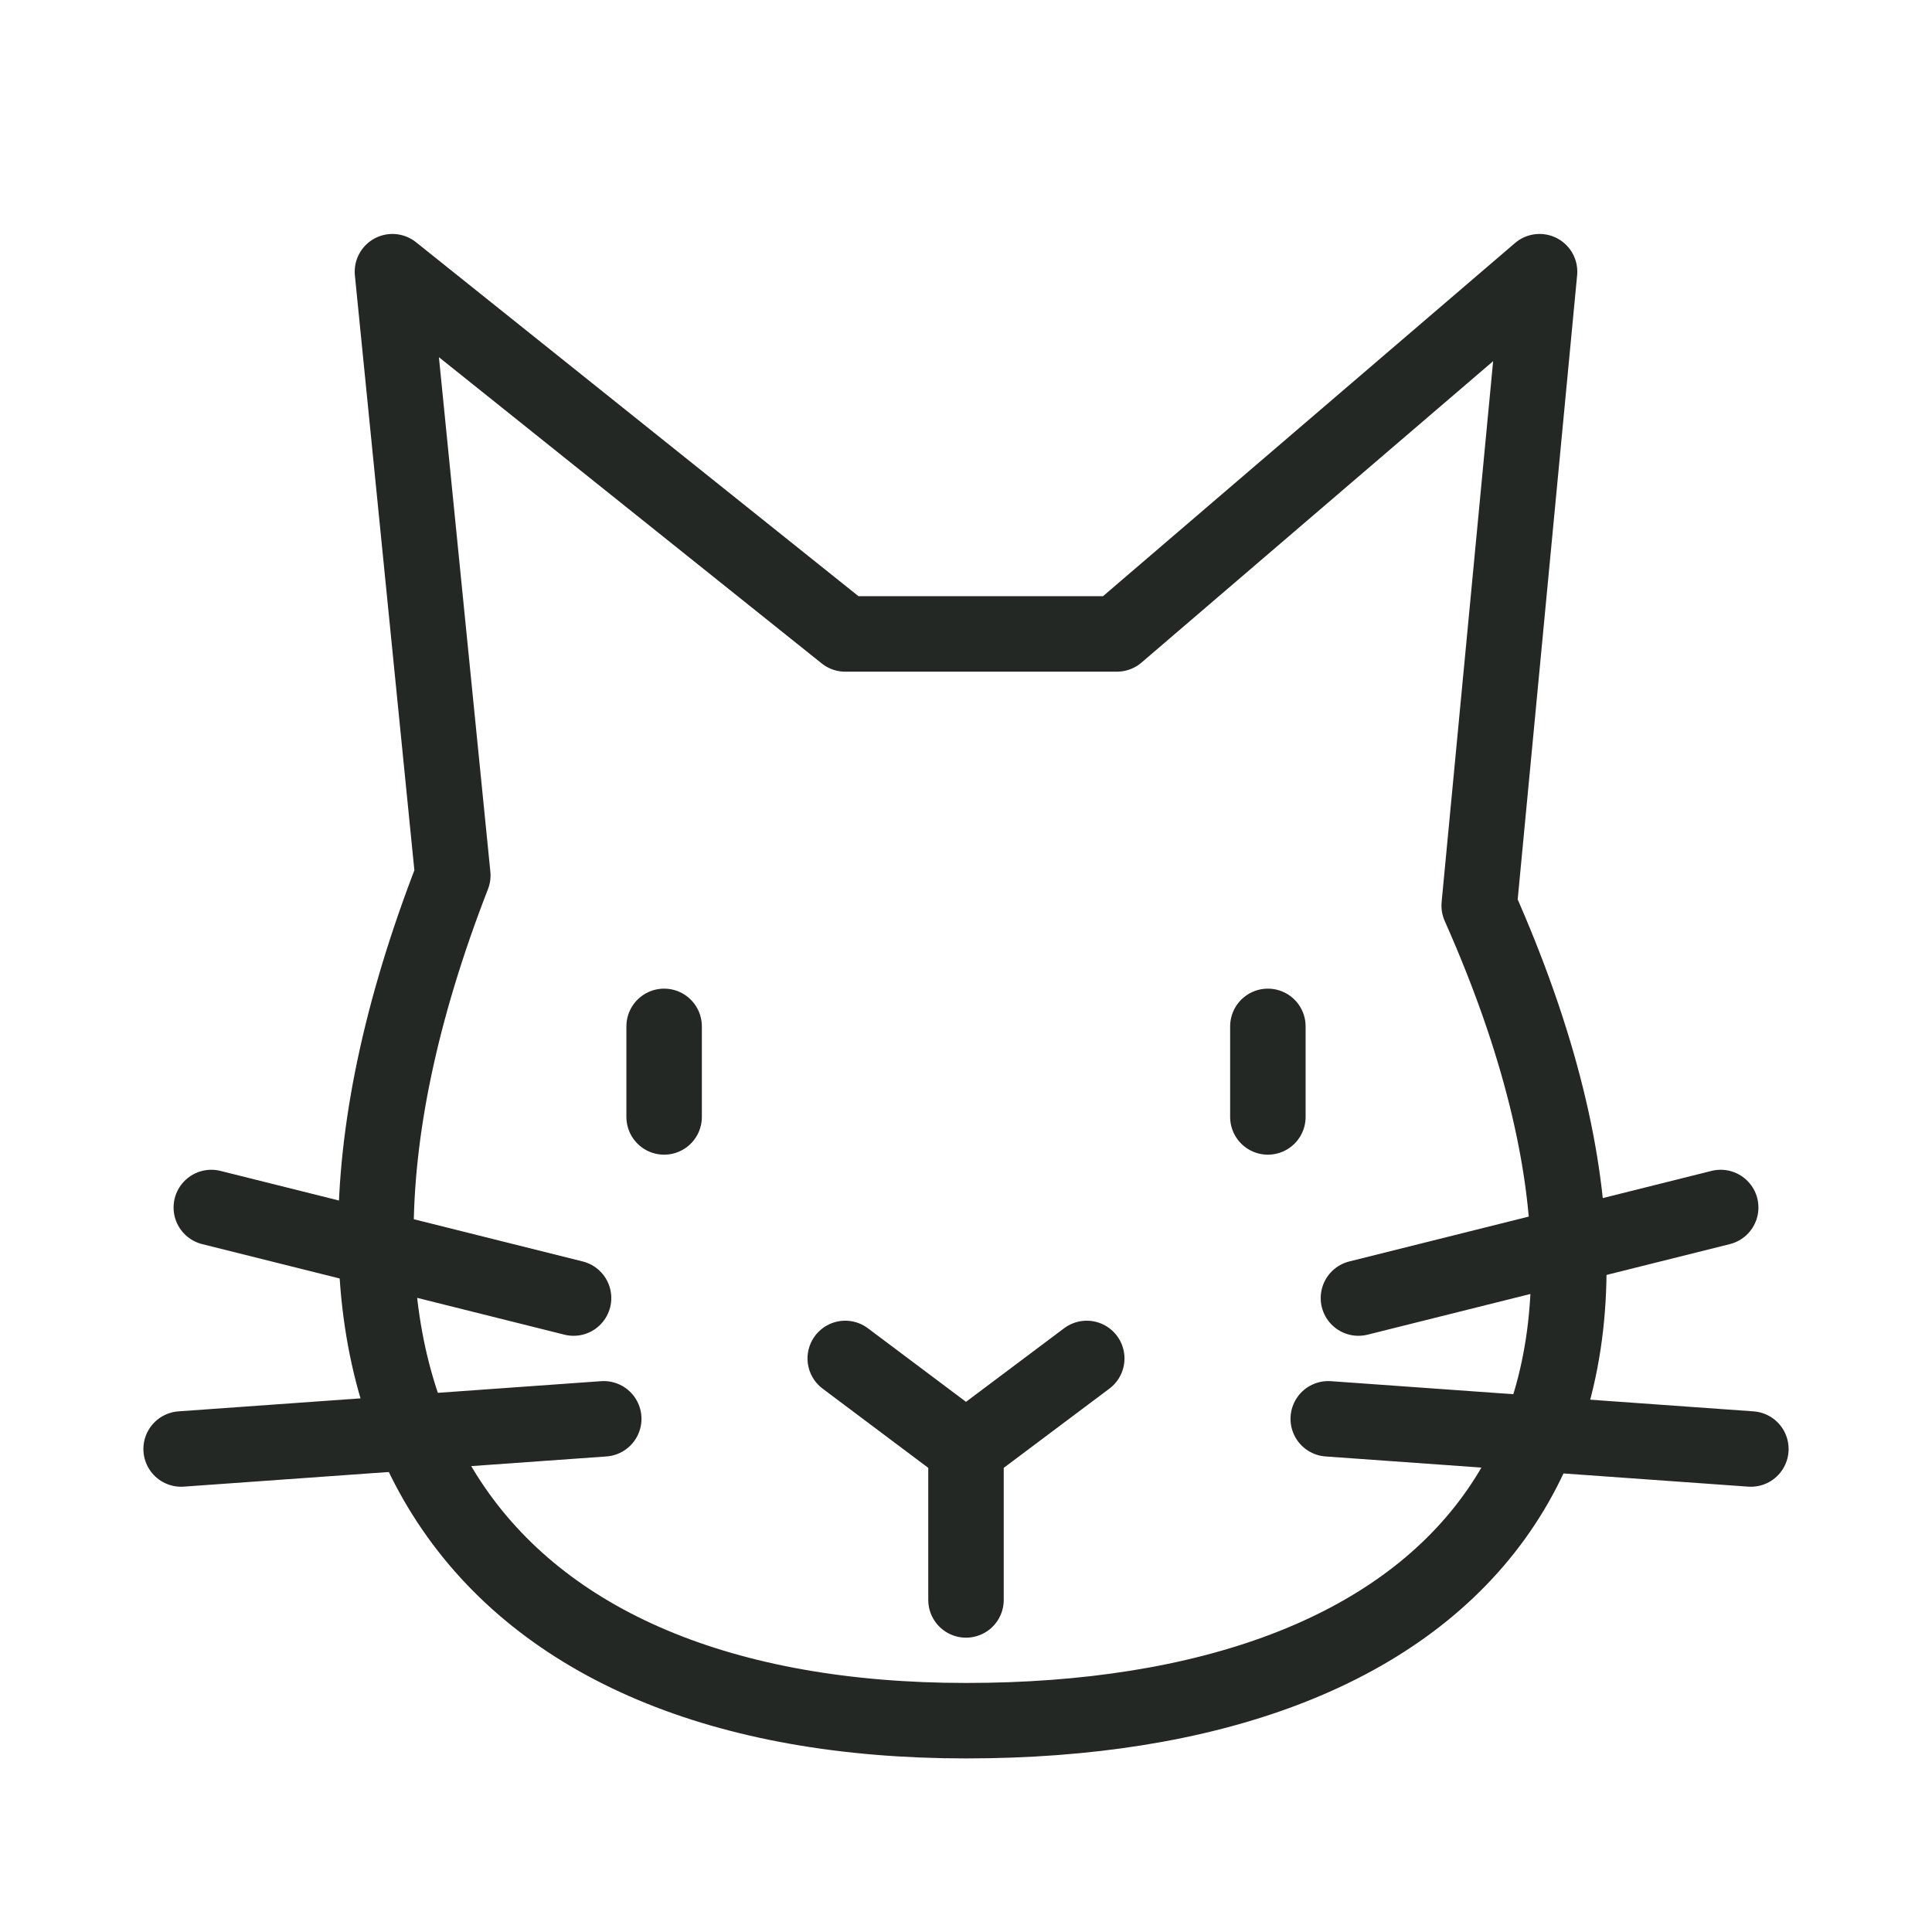
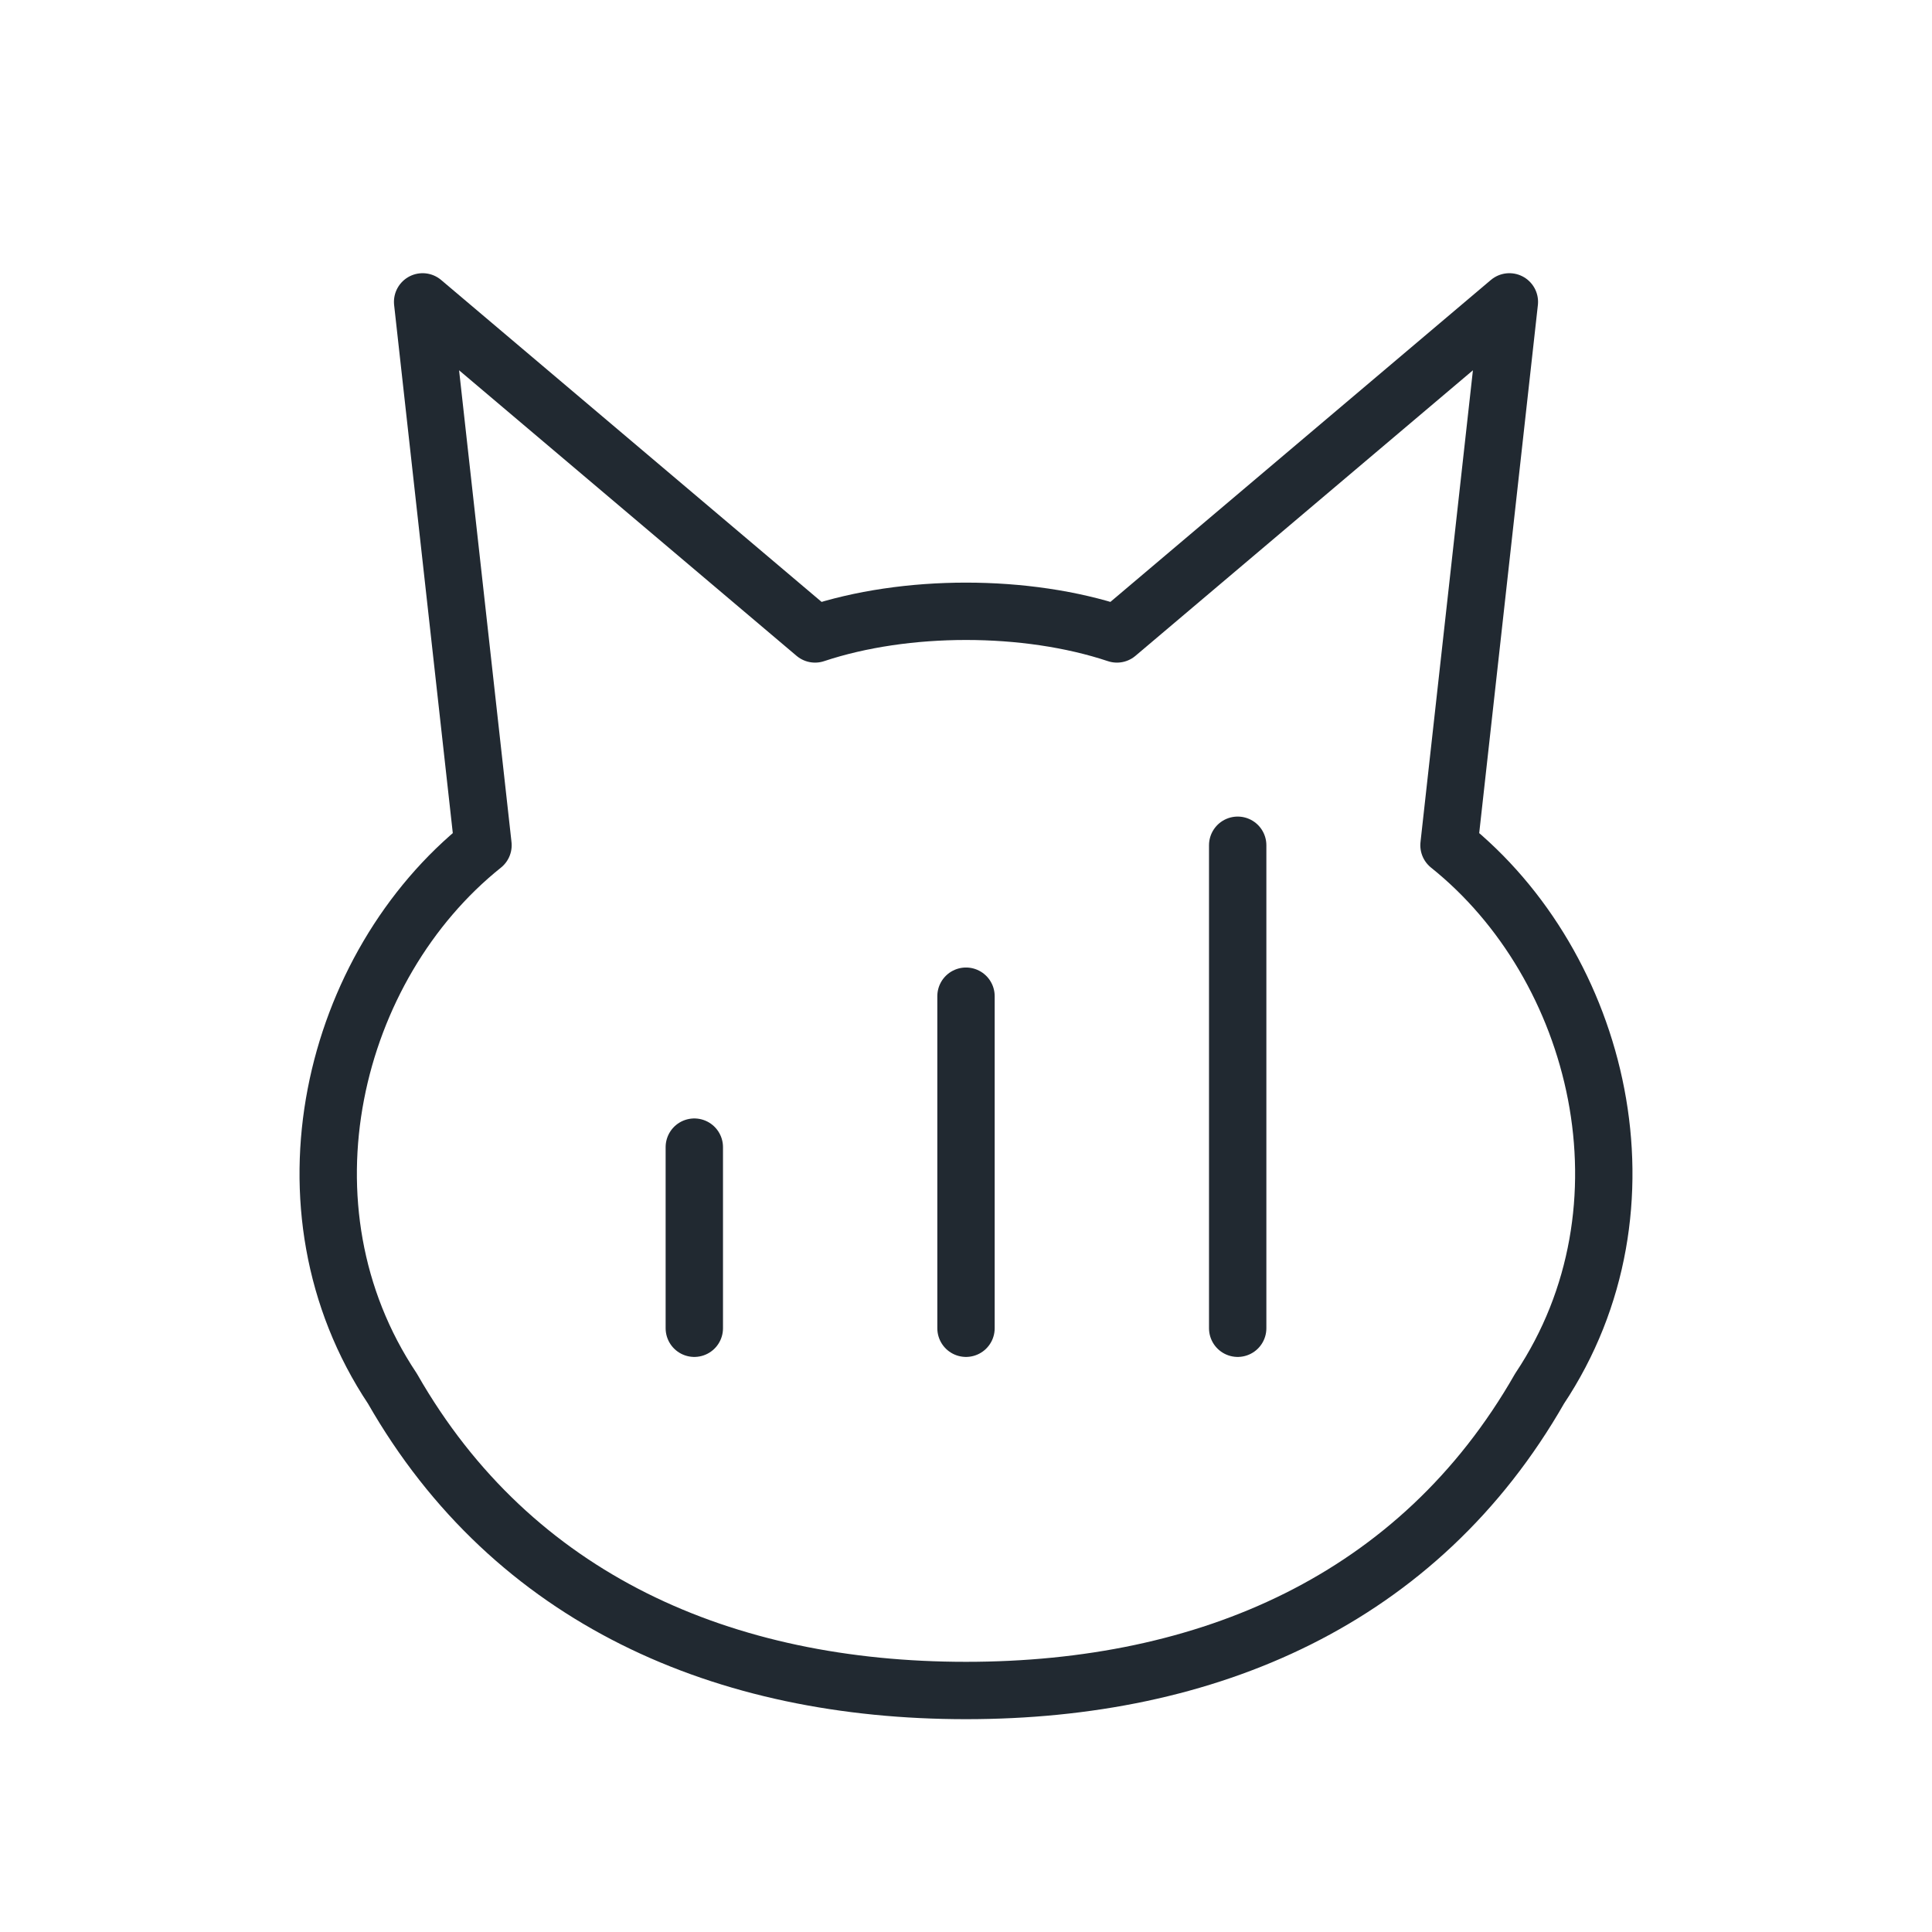
- <svg xmlns="http://www.w3.org/2000/svg" viewBox="0 0 64 64" fill="none" stroke="#242824" stroke-width="2.5" stroke-linecap="round" stroke-linejoin="round">
-   <path d="M15 29 13 9l15 12h9L51 9l-2 21c8 18-1 27-17 27S8 47 15 29Z" />
-   <path d="M22 34v3m20-3v3m-14 8 4 3 4-3m-4 3v5M7 40l12 3M6 48l14-1m25-4 12-3m-13 7 14 1" />
+ <svg xmlns="http://www.w3.org/2000/svg" viewBox="0 0 64 64" fill="none" stroke="#212931" stroke-width="1.9" stroke-linecap="round" stroke-linejoin="round">
+   <path d="M16 28L14 10L27 21C30 20 34 20 37 21L50 10L48 28C53 32 55 40 51 46C47 53 40 56 32 56C24 56 17 53 13 46C9 40 11 32 16 28Z" />
+   <path d="M23 44V38M32 44V33M41 44V28" />
</svg>
